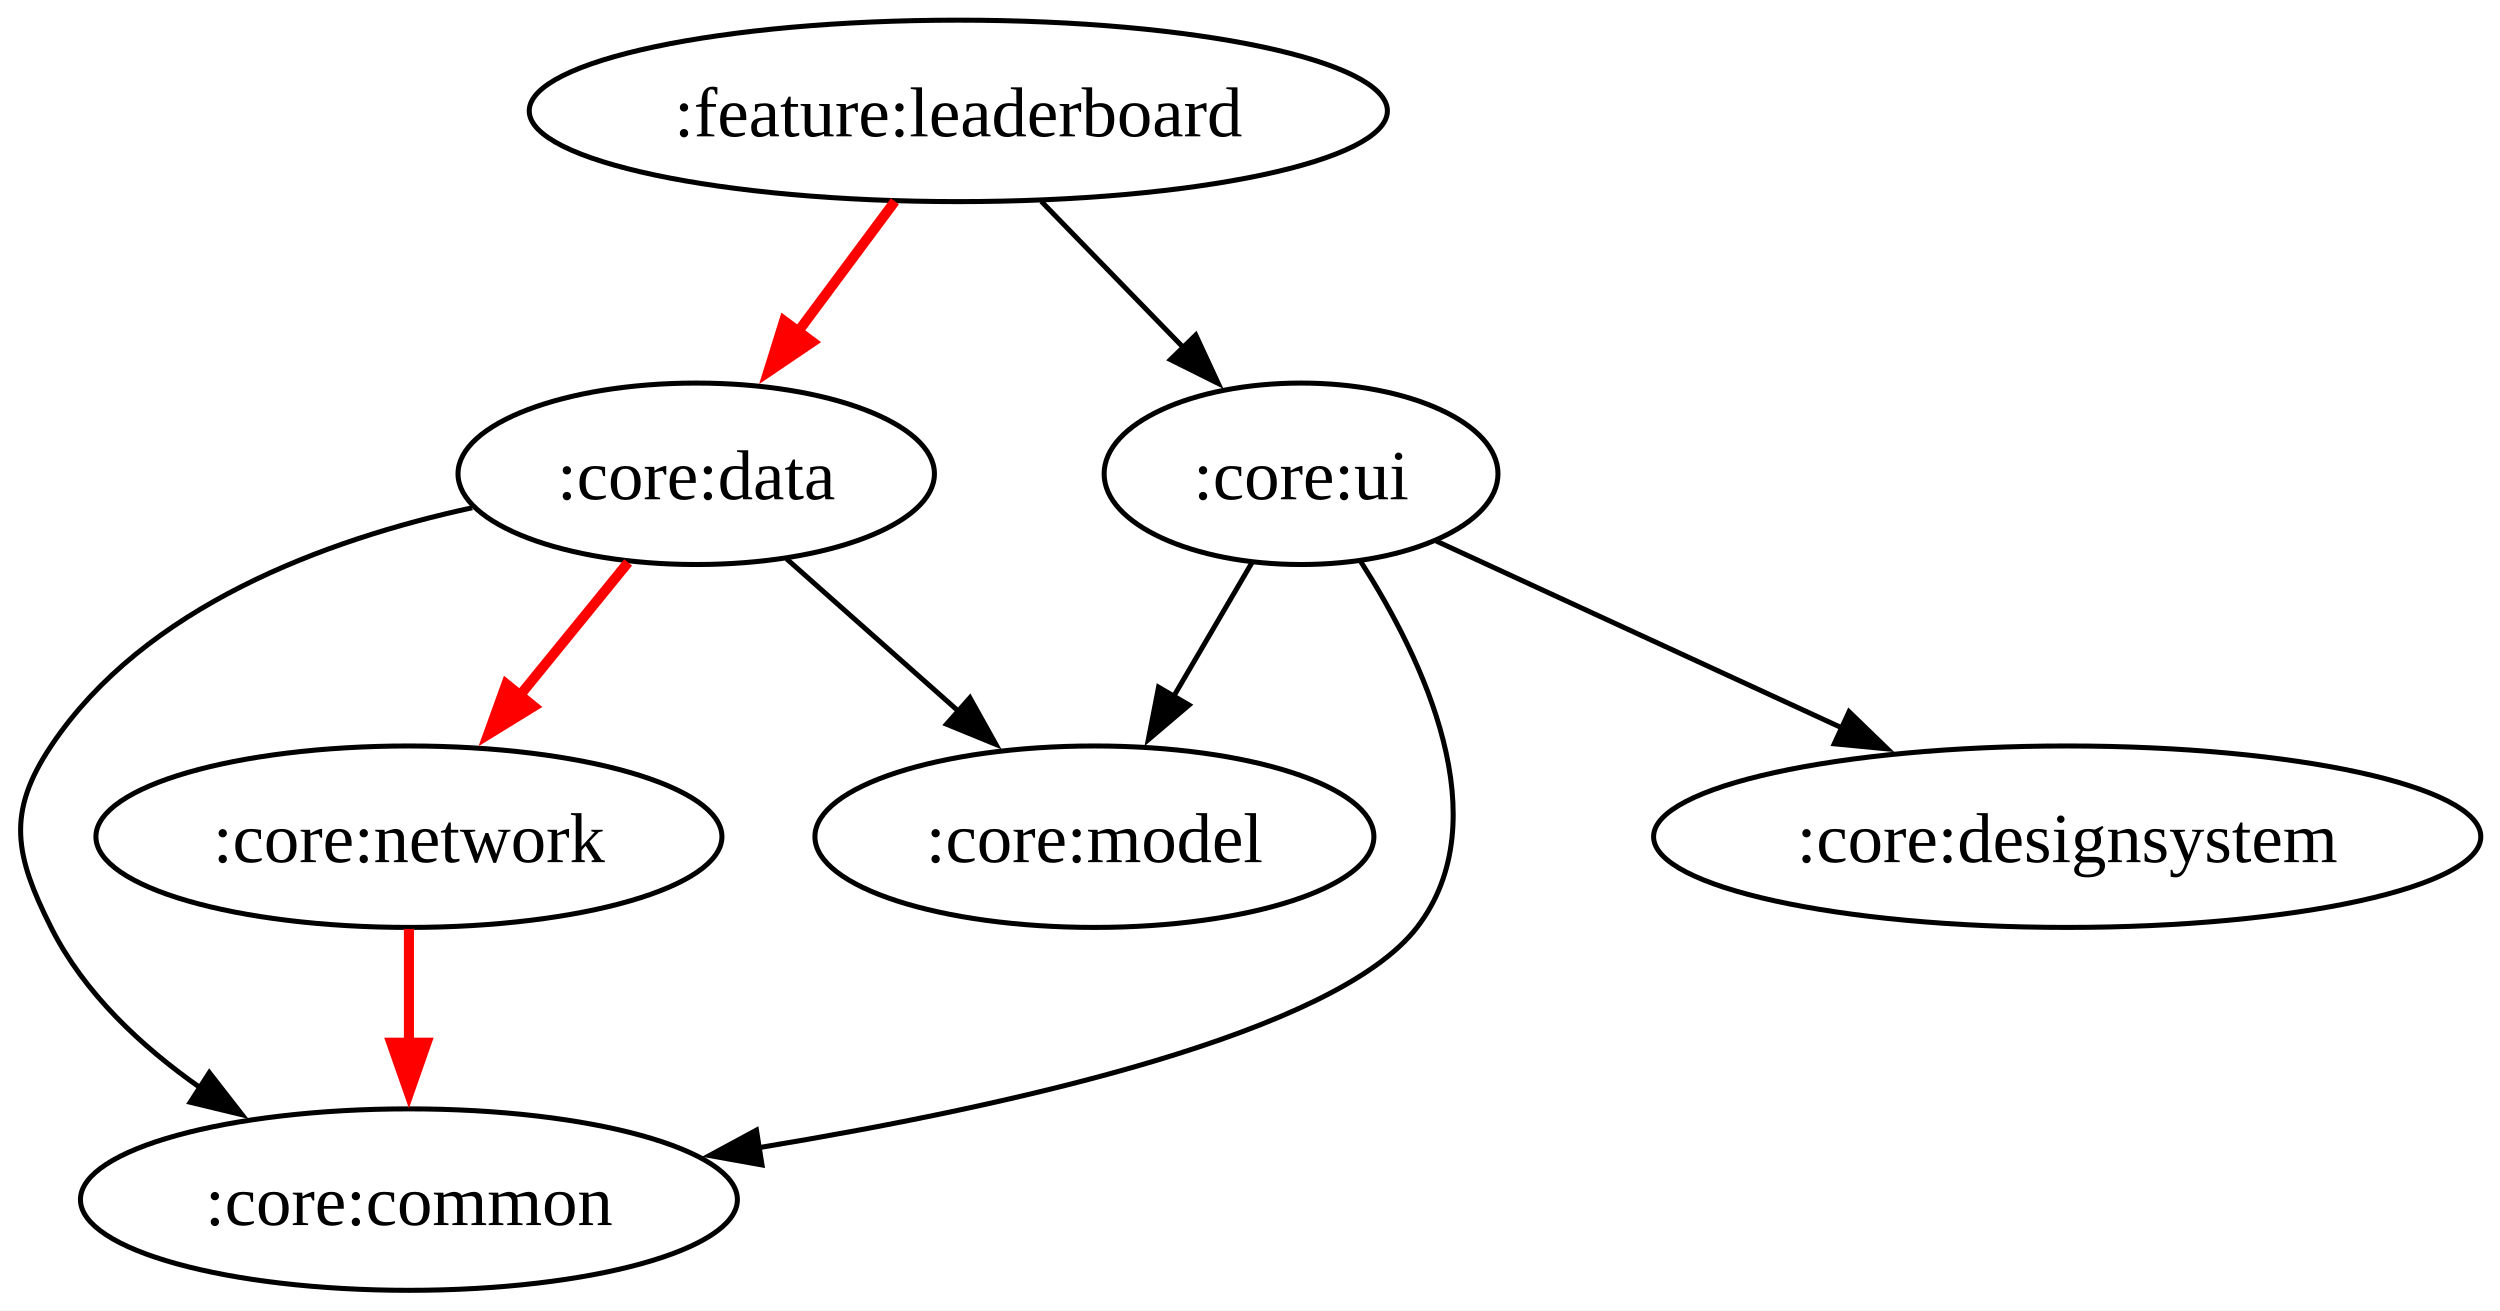
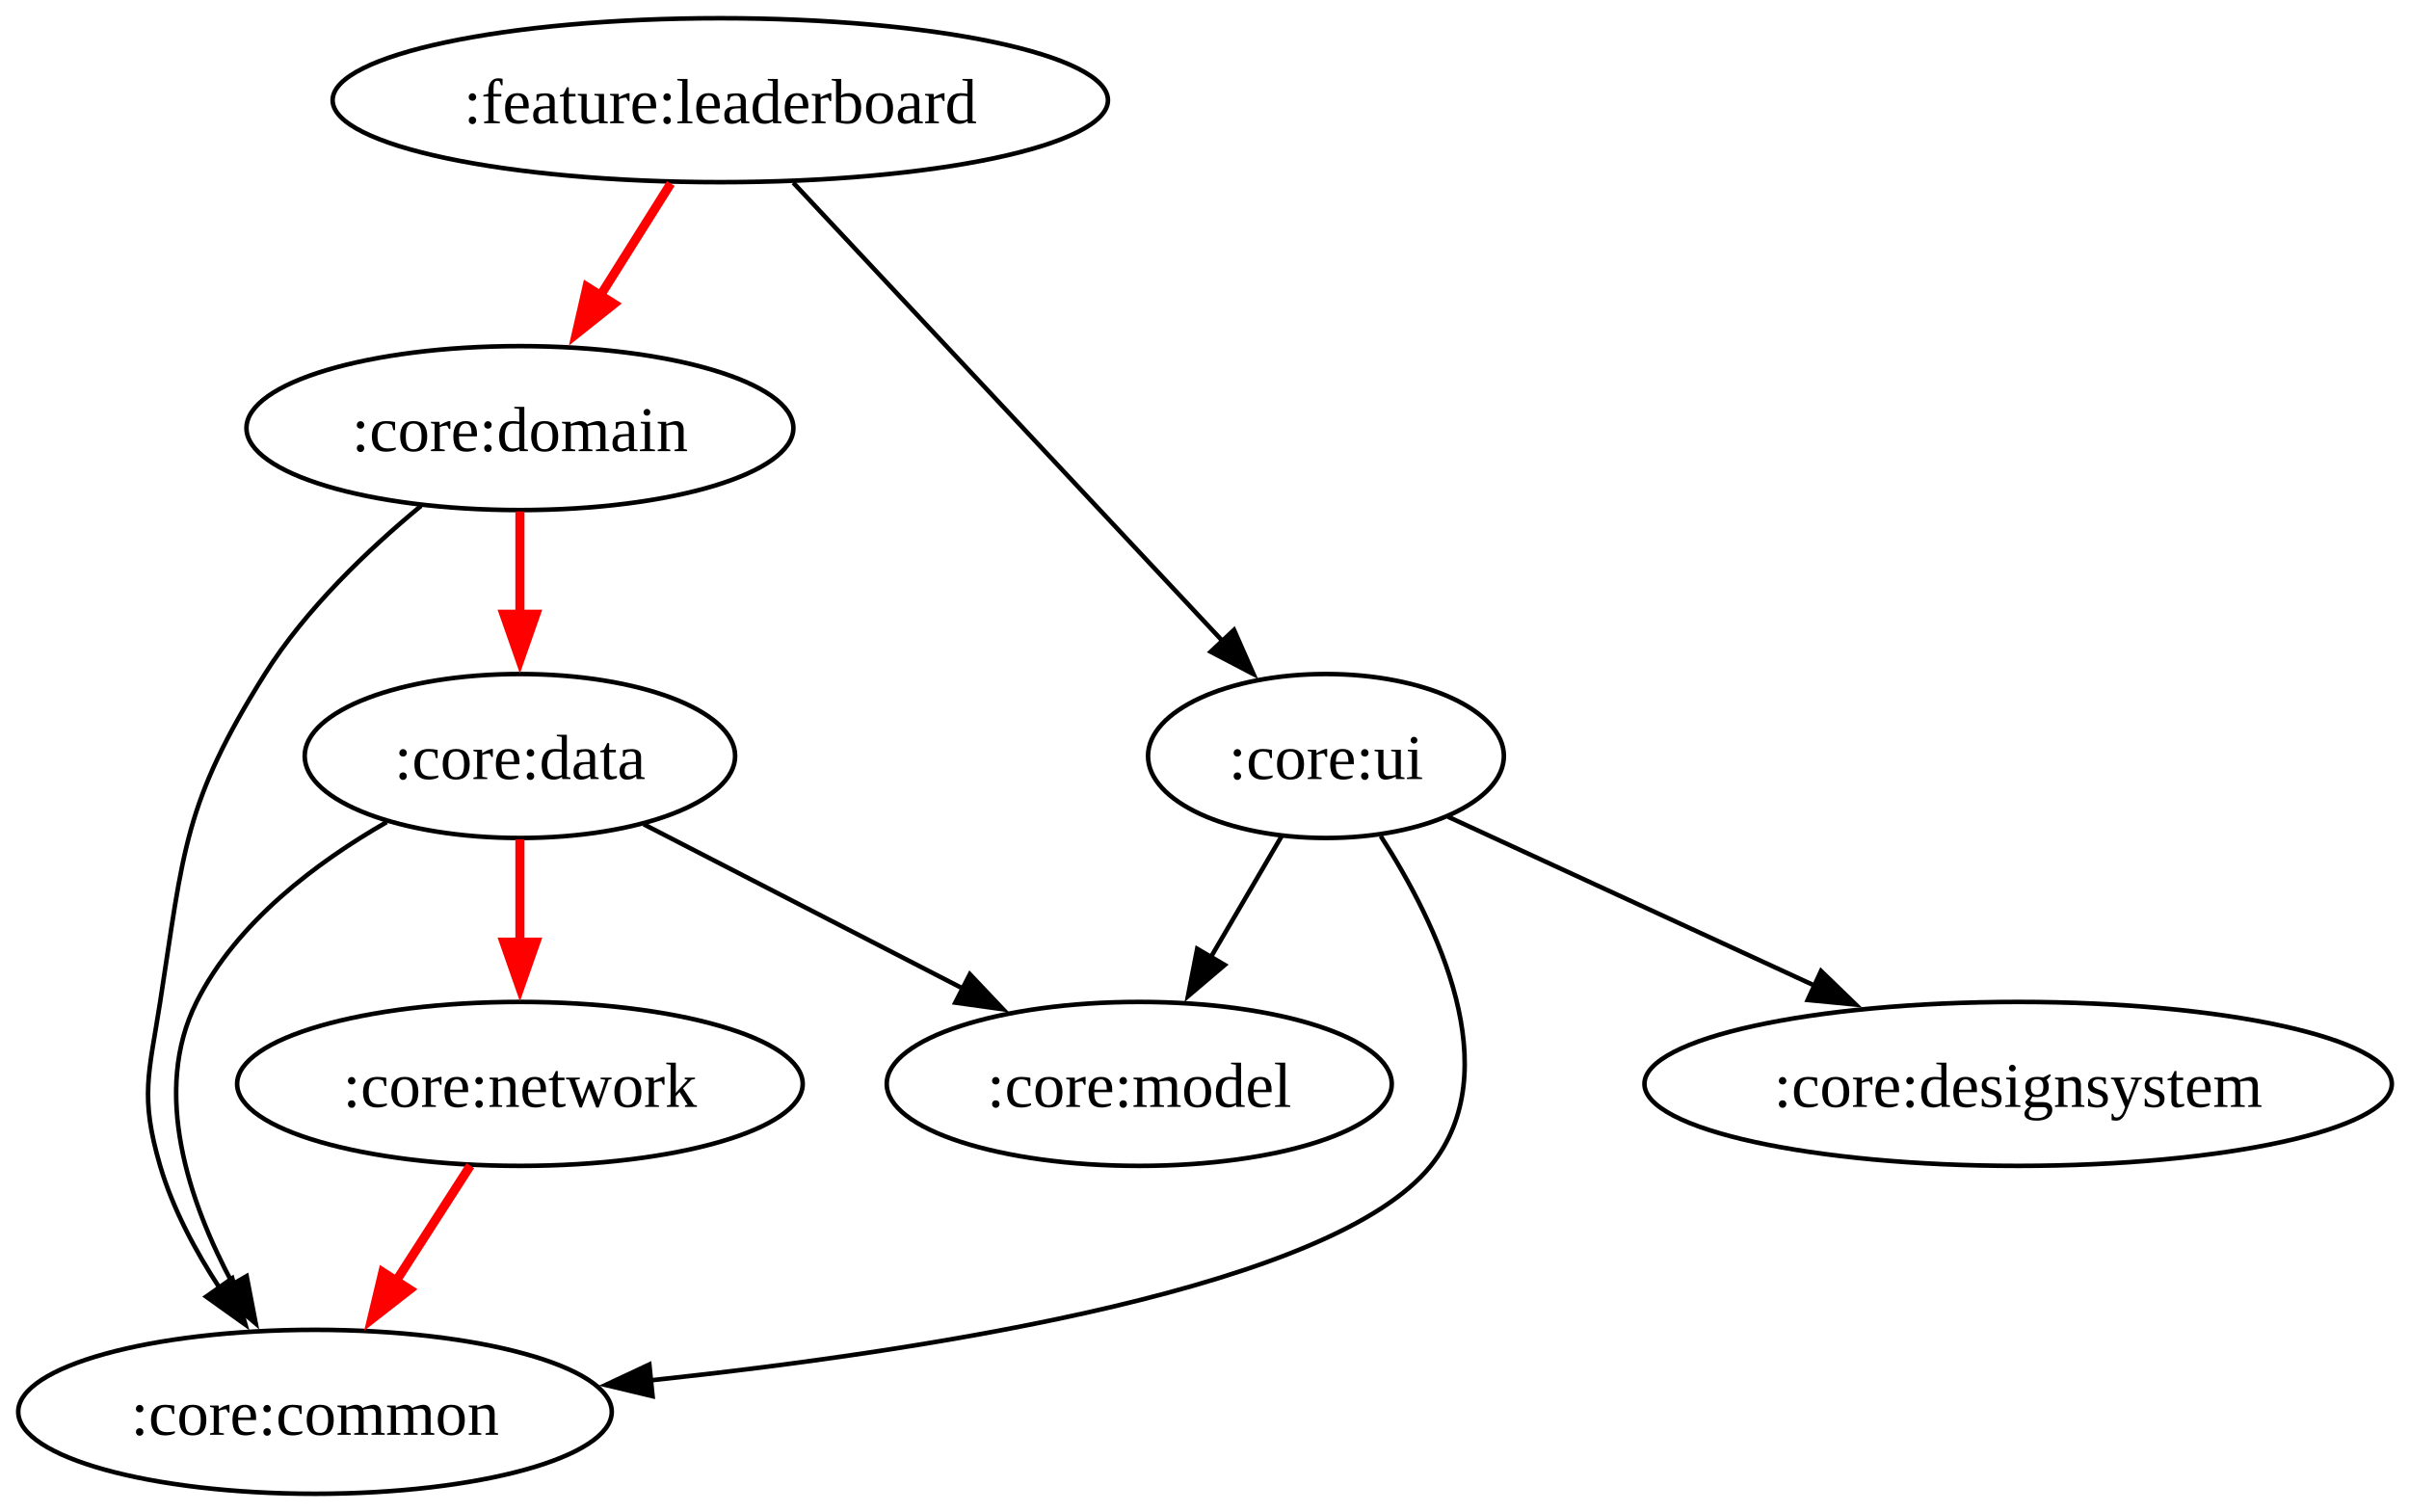
- <svg xmlns="http://www.w3.org/2000/svg" width="496pt" height="260pt" viewBox="0 0 496 260">
-   <g class="graph">
-     <path fill="#fff" d="M0 260V0h496.19v260z" />
-     <g class="node" transform="translate(4 256)">
-       <ellipse cx="186.13" cy="-234" fill="none" stroke="#000" rx="85.13" ry="18" />
-       <text xml:space="preserve" x="186.13" y="-228.95" font-family="Times New Roman,serif" font-size="14" text-anchor="middle">:feature:leaderboard</text>
+ <svg xmlns="http://www.w3.org/2000/svg" width="529pt" height="332pt" viewBox="0 0 529 332">
+   <g class="graph" transform="translate(4 328)">
+     <path fill="#fff" d="M-4 4v-332h529.23V4z" />
+     <g class="node">
+       <ellipse cx="154.17" cy="-306" fill="none" stroke="#000" rx="85.13" ry="18" />
+       <text xml:space="preserve" x="154.17" y="-300.95" font-family="Times New Roman,serif" font-size="14" text-anchor="middle">:feature:leaderboard</text>
    </g>
-     <g class="node" transform="translate(4 256)">
-       <ellipse cx="134.13" cy="-162" fill="none" stroke="#000" rx="47.26" ry="18" />
-       <text xml:space="preserve" x="134.13" y="-156.95" font-family="Times New Roman,serif" font-size="14" text-anchor="middle">:core:data</text>
+     <g class="node">
+       <ellipse cx="110.17" cy="-234" fill="none" stroke="#000" rx="60.05" ry="18" />
+       <text xml:space="preserve" x="110.17" y="-228.95" font-family="Times New Roman,serif" font-size="14" text-anchor="middle">:core:domain</text>
    </g>
-     <g stroke="red" stroke-width="2" class="edge">
-       <path fill="none" d="M177.54 39.95c-6.07 8.16-13.48 18.14-20.23 27.23" />
-       <path fill="red" d="m161.18 67.84-8.77 5.94 3.15-10.11z" />
+     <g class="edge">
+       <path fill="none" stroke="red" stroke-width="2" d="M143.29-287.7c-4.9 7.8-10.8 17.19-16.26 25.87" />
+       <path fill="red" stroke="red" stroke-width="2" d="m130.82-261.27-8.29 6.6 2.36-10.33z" />
    </g>
-     <g class="node" transform="translate(4 256)">
-       <ellipse cx="254.13" cy="-162" fill="none" stroke="#000" rx="39.07" ry="18" />
-       <text xml:space="preserve" x="254.13" y="-156.95" font-family="Times New Roman,serif" font-size="14" text-anchor="middle">:core:ui</text>
+     <g class="node">
+       <ellipse cx="287.17" cy="-162" fill="none" stroke="#000" rx="39.07" ry="18" />
+       <text xml:space="preserve" x="287.17" y="-156.95" font-family="Times New Roman,serif" font-size="14" text-anchor="middle">:core:ui</text>
    </g>
-     <g stroke="#000" class="edge">
-       <path fill="none" d="M206.59 39.95c8.51 8.76 19.05 19.6 28.37 29.19" />
-       <path d="m237.24 66.47 4.46 9.61-9.48-4.73z" />
+     <g class="edge">
+       <path fill="none" stroke="#000" d="M170.21-287.87c23.55 25.13 67.56 72.12 94.36 100.74" />
+       <path stroke="#000" d="m266.98-189.68 4.28 9.7-9.39-4.91z" />
    </g>
-     <g class="node" transform="translate(4 256)">
-       <ellipse cx="213.13" cy="-90" fill="none" stroke="#000" rx="55.45" ry="18" />
-       <text xml:space="preserve" x="213.13" y="-84.95" font-family="Times New Roman,serif" font-size="14" text-anchor="middle">:core:model</text>
+     <g class="node">
+       <ellipse cx="110.17" cy="-162" fill="none" stroke="#000" rx="47.26" ry="18" />
+       <text xml:space="preserve" x="110.17" y="-156.95" font-family="Times New Roman,serif" font-size="14" text-anchor="middle">:core:data</text>
    </g>
-     <g stroke="#000" class="edge">
-       <path fill="none" d="M156.06 110.88c10.05 8.92 22.8 20.21 34.05 30.18" />
-       <path d="m192.43 138.44 5.16 9.25-9.8-4.01z" />
+     <g class="edge">
+       <path fill="none" stroke="red" stroke-width="2" d="M110.17-215.7v24.16" />
+       <path fill="red" stroke="red" stroke-width="2" d="m113.67-193.13-3.5 10-3.5-10z" />
    </g>
-     <g class="node" transform="translate(4 256)">
-       <ellipse cx="77.13" cy="-18" fill="none" stroke="#000" rx="65.17" ry="18" />
-       <text xml:space="preserve" x="77.13" y="-12.95" font-family="Times New Roman,serif" font-size="14" text-anchor="middle">:core:common</text>
+     <g class="node">
+       <ellipse cx="65.17" cy="-18" fill="none" stroke="#000" rx="65.17" ry="18" />
+       <text xml:space="preserve" x="65.17" y="-12.95" font-family="Times New Roman,serif" font-size="14" text-anchor="middle">:core:common</text>
    </g>
-     <g stroke="#000" class="edge">
-       <path fill="none" d="M93.69 100.74c-29.1 6.32-65.05 19.56-83.56 47.26-8.89 13.3-7.17 21.7 0 36 6.53 13.02 17.94 23.66 29.73 31.9" />
-       <path d="m41.53 212.81 6.51 8.36-10.3-2.48z" />
+     <g class="edge">
+       <path fill="none" stroke="#000" d="M88.46-216.93c-11.61 9.59-25.32 22.65-34.29 36.93-17.87 28.44-17.83 38.81-23 72-2.46 15.81-4.5 20.65 0 36 2.76 9.4 7.75 18.71 13.07 26.84" />
+       <path stroke="#000" d="m47-47.32 2.9 10.19-8.62-6.16z" />
    </g>
-     <g class="node" transform="translate(4 256)">
-       <ellipse cx="77.13" cy="-90" fill="none" stroke="#000" rx="62.1" ry="18" />
-       <text xml:space="preserve" x="77.13" y="-84.95" font-family="Times New Roman,serif" font-size="14" text-anchor="middle">:core:network</text>
+     <g class="edge">
+       <path fill="none" stroke="#000" d="M299.2-144.42c12.46 19.37 27.91 51.43 10.97 72.42-21.27 26.36-107.25 40.26-171.38 47.1" />
+       <path stroke="#000" d="m139.3-21.43-10.31-2.46 9.6-4.5z" />
    </g>
-     <g stroke="red" stroke-width="2" class="edge">
-       <path fill="none" d="M124.62 111.59c-6.71 8.25-14.98 18.4-22.5 27.63" />
-       <path fill="red" d="m105.88 140.15-9.03 5.55 3.6-9.97z" />
+     <g class="node">
+       <ellipse cx="246.17" cy="-90" fill="none" stroke="#000" rx="55.45" ry="18" />
+       <text xml:space="preserve" x="246.17" y="-84.95" font-family="Times New Roman,serif" font-size="14" text-anchor="middle">:core:model</text>
    </g>
-     <g stroke="#000" class="edge">
-       <path fill="none" d="M248.41 111.59c-4.68 7.99-10.4 17.77-15.67 26.77" />
-       <path d="m235.9 139.88-8.07 6.86 2.03-10.4z" />
+     <g class="edge">
+       <path fill="none" stroke="#000" d="M277.45-144.41c-4.68 7.99-10.4 17.77-15.67 26.77" />
+       <path stroke="#000" d="m264.94-116.12-8.07 6.86 2.03-10.4z" />
    </g>
-     <g stroke="#000" class="edge">
-       <path fill="none" d="M269.99 111.44c12.3 19.25 27.59 51.19 11.14 72.56-16.06 20.88-79.36 35.23-130.5 43.68" />
-       <path d="m151.18 231.13-10.43-1.87 9.33-5.04z" />
+     <g class="node">
+       <ellipse cx="439.17" cy="-90" fill="none" stroke="#000" rx="82.06" ry="18" />
+       <text xml:space="preserve" x="439.17" y="-84.95" font-family="Times New Roman,serif" font-size="14" text-anchor="middle">:core:designsystem</text>
    </g>
-     <g class="node" transform="translate(4 256)">
-       <ellipse cx="406.13" cy="-90" fill="none" stroke="#000" rx="82.06" ry="18" />
-       <text xml:space="preserve" x="406.13" y="-84.95" font-family="Times New Roman,serif" font-size="14" text-anchor="middle">:core:designsystem</text>
+     <g class="edge">
+       <path fill="none" stroke="#000" d="M313.99-148.65c22.25 10.25 54.35 25.03 80.47 37.06" />
+       <path stroke="#000" d="m395.89-114.79 7.62 7.37-10.55-1.01z" />
    </g>
-     <g stroke="#000" class="edge">
-       <path fill="none" d="M284.96 107.35c22.24 10.25 54.34 25.03 80.46 37.06" />
-       <path d="m366.85 141.21 7.62 7.37-10.55-1.01z" />
+     <g class="edge">
+       <path fill="none" stroke="#000" d="M80.92-147.49c-15.45 8.85-32.99 22.03-41.75 39.49-9.89 19.73-1.73 43.85 7.98 62" />
+       <path stroke="#000" d="m50.16-47.79 2 10.4-8.05-6.88z" />
    </g>
-     <g stroke="red" stroke-width="2" class="edge">
-       <path fill="none" d="M81.13 184.3v24.16" />
-       <path fill="red" d="m84.63 206.87-3.5 10-3.5-10z" />
+     <g class="edge">
+       <path fill="none" stroke="#000" d="M137.36-147c20.08 10.33 47.69 24.54 70.07 36.06" />
+       <path stroke="#000" d="m208.98-114.08 7.29 7.69-10.49-1.46z" />
+     </g>
+     <g class="node">
+       <ellipse cx="110.17" cy="-90" fill="none" stroke="#000" rx="62.1" ry="18" />
+       <text xml:space="preserve" x="110.17" y="-84.95" font-family="Times New Roman,serif" font-size="14" text-anchor="middle">:core:network</text>
+     </g>
+     <g class="edge">
+       <path fill="none" stroke="red" stroke-width="2" d="M110.17-143.7v24.16" />
+       <path fill="red" stroke="red" stroke-width="2" d="m113.67-121.13-3.5 10-3.5-10z" />
+     </g>
+     <g class="edge">
+       <path fill="none" stroke="red" stroke-width="2" d="M99.28-72.05c-5.14 7.99-11.4 17.72-17.14 26.65" />
+       <path fill="red" stroke="red" stroke-width="2" d="m85.95-44.85-8.35 6.51 2.46-10.3z" />
    </g>
  </g>
</svg>
